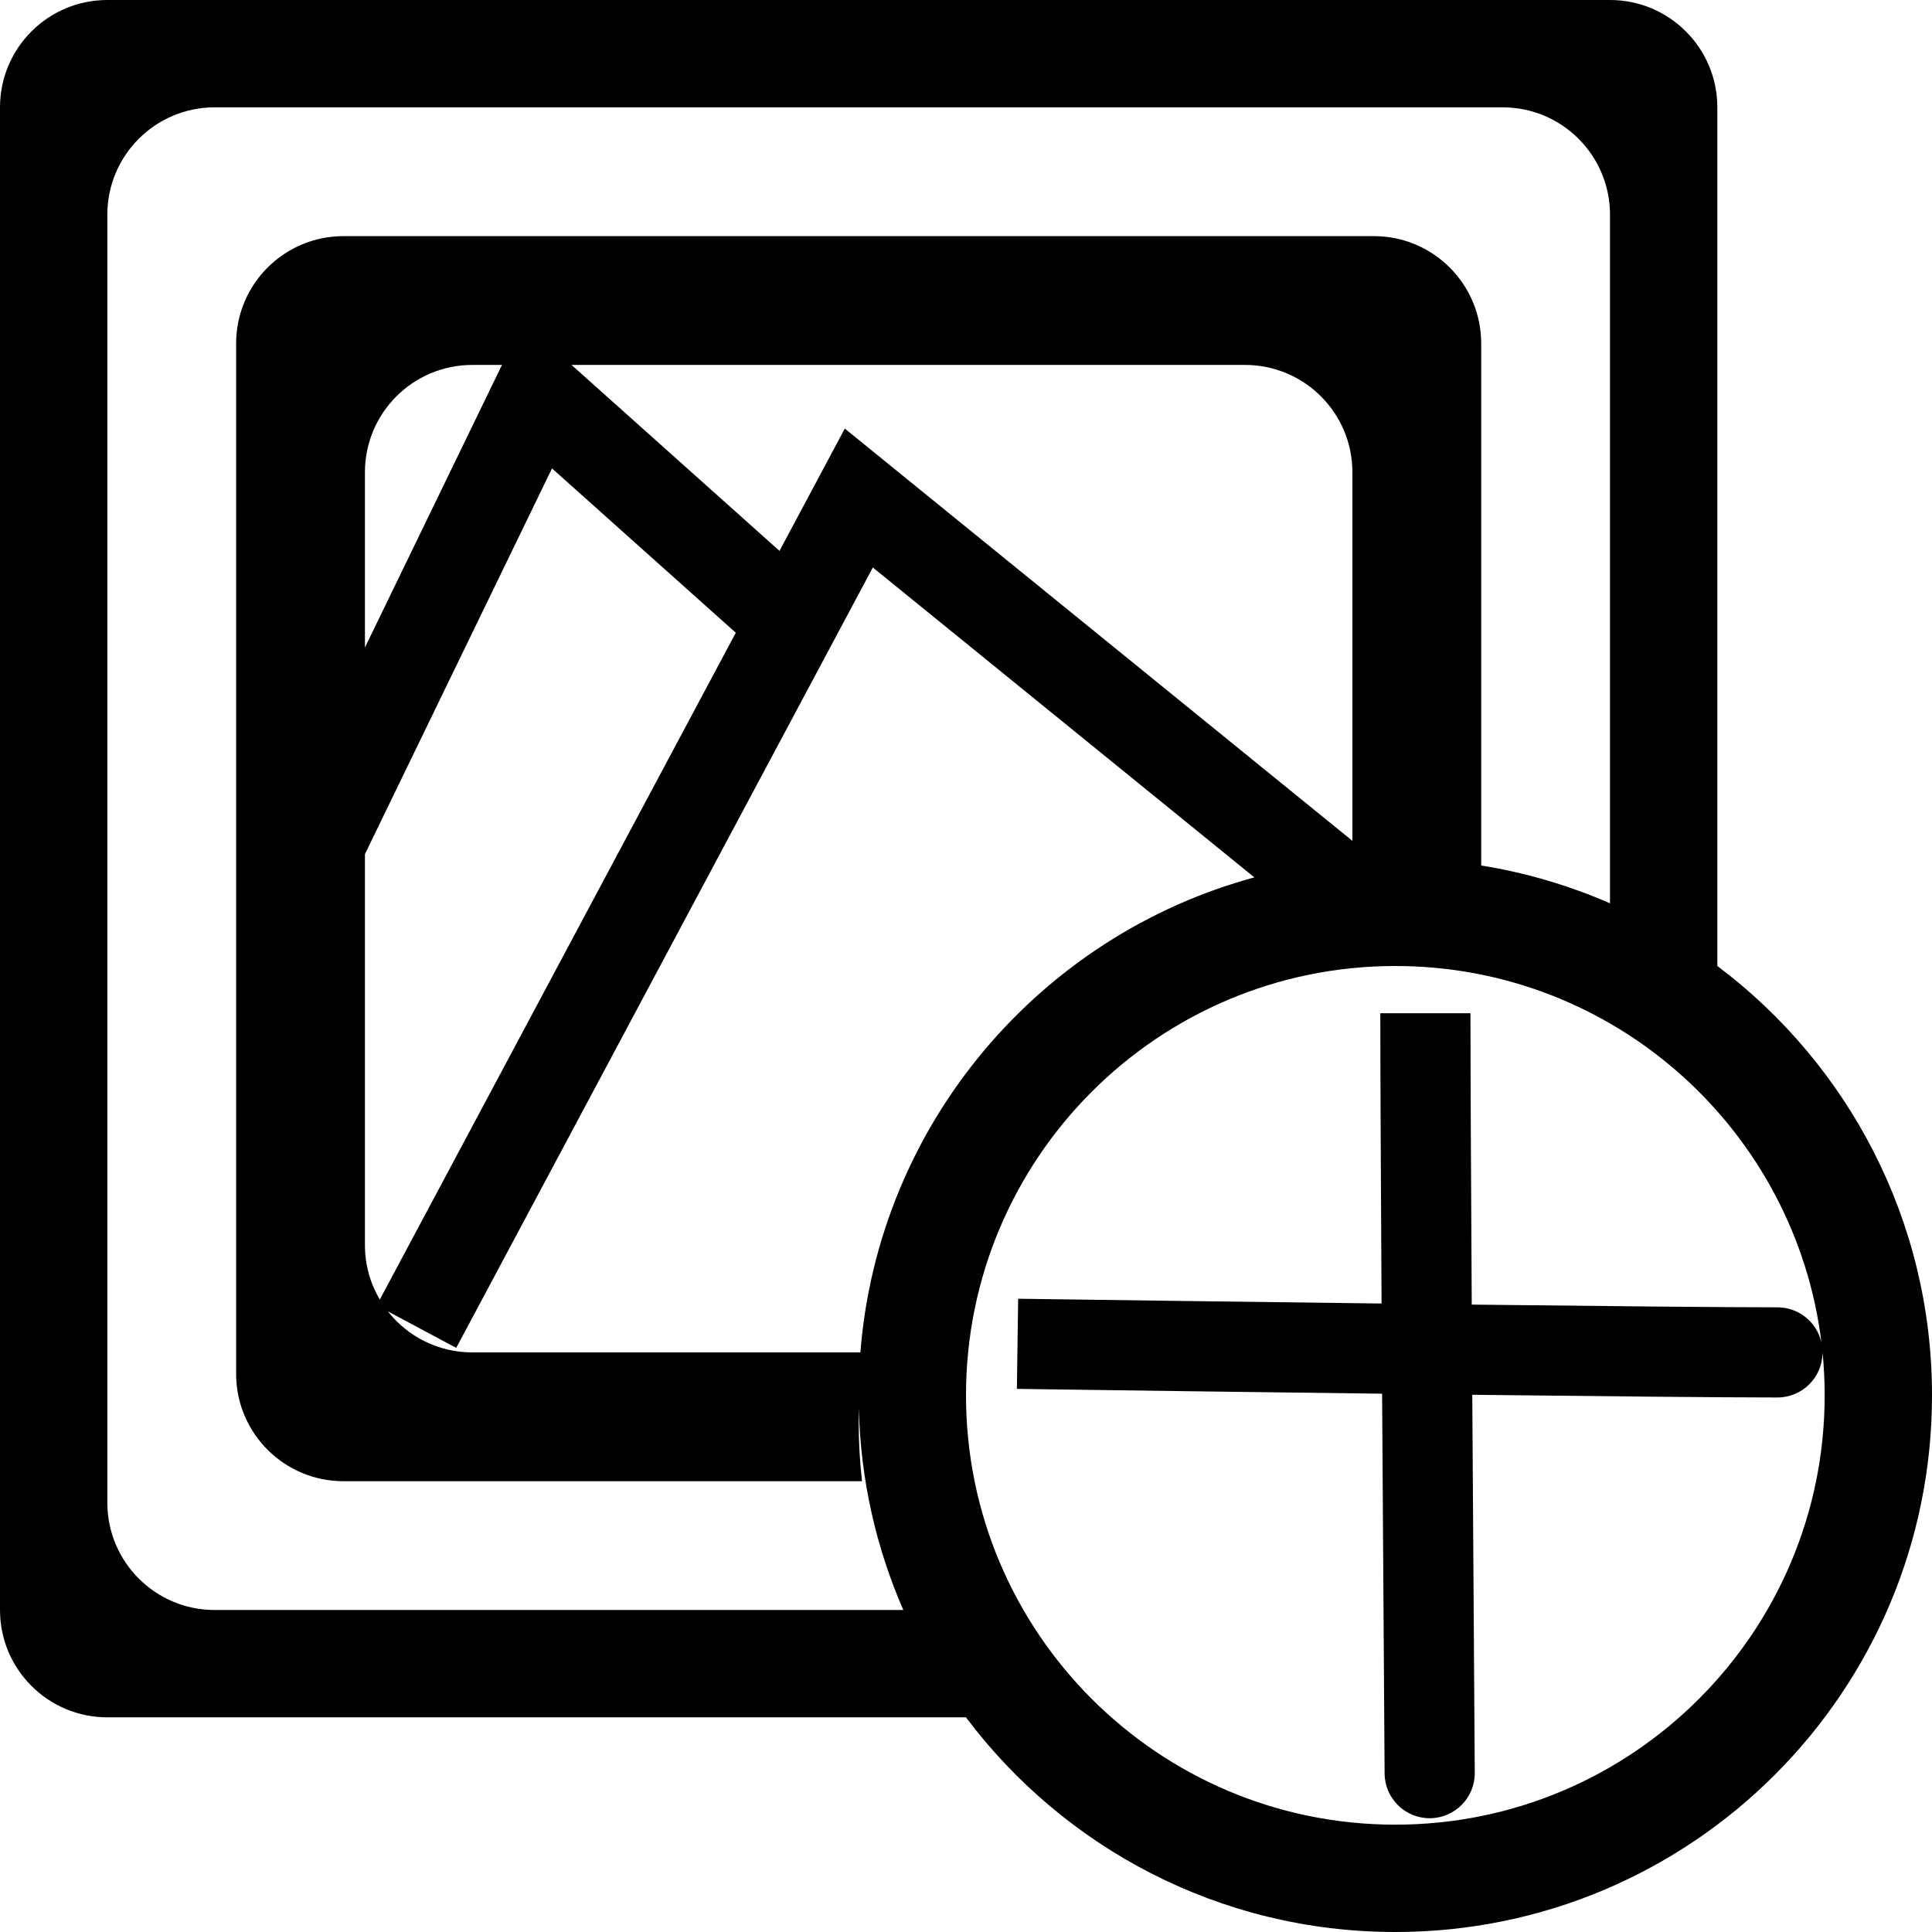
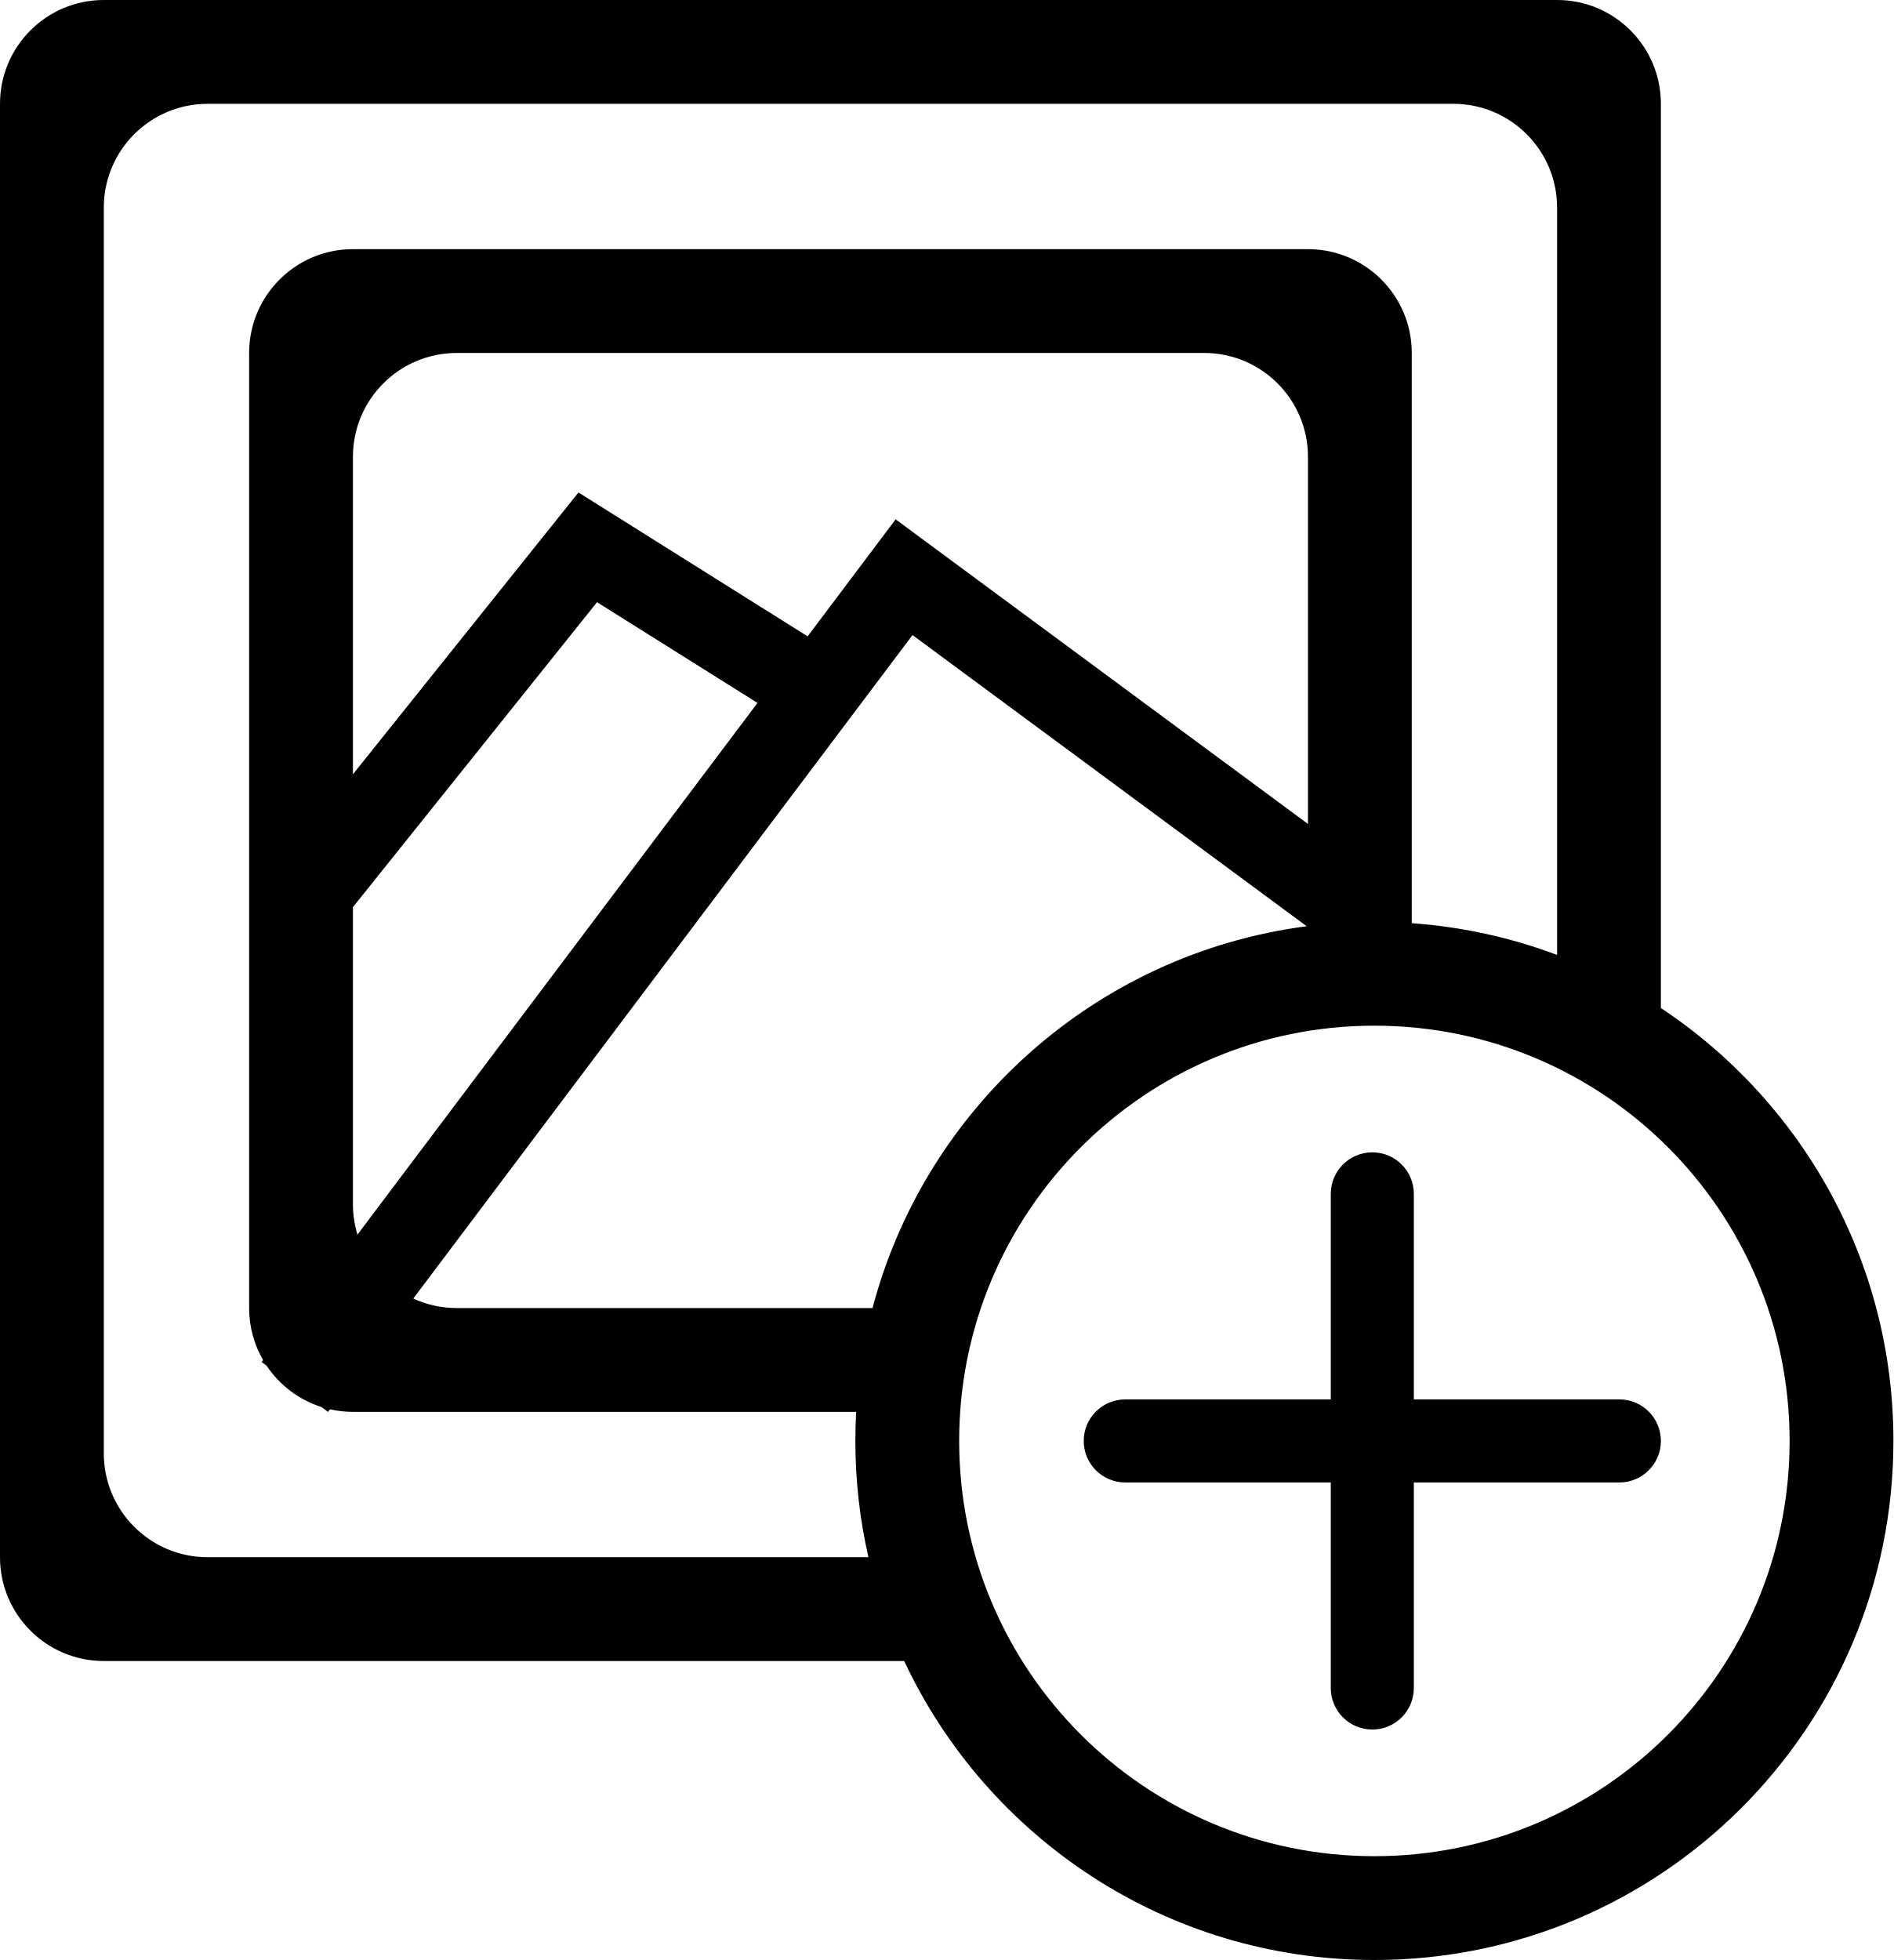
- <svg xmlns="http://www.w3.org/2000/svg" width="450" height="450" viewBox="0 0 450 450" fill="none">
-   <path fill-rule="evenodd" clip-rule="evenodd" d="M375 0C388.807 0 400 11.193 400 25V224.991C430.361 247.796 450 284.105 450 325C450 394.036 394.036 450 325 450C284.105 450 247.796 430.361 224.991 400H25C11.193 400 0 388.807 0 375V25C0 11.193 11.193 0 25 0H375ZM210.401 375C204.089 360.552 200.428 344.68 200.035 328C200.012 328.997 200 329.997 200 331C200 335.733 200.263 340.404 200.775 345H80C66.193 345 55 333.807 55 320V80C55 66.193 66.193 55 80 55H320C333.807 55 345 66.193 345 80V201.591C355.494 203.279 365.552 206.273 375 210.401V50C375 36.193 363.807 25 350 25H50C36.193 25 25 36.193 25 50V350C25 363.807 36.193 375 50 375H210.401ZM203.3 132.179L292.164 204.357C242.157 217.936 204.607 261.777 200.394 315H110C102.022 315 94.917 311.263 90.34 305.444L106.263 313.945L203.3 132.179ZM315 110V195.851L206.654 107.85L196.769 99.821L190.772 111.055L181.559 128.311L133.119 85H290C303.807 85 315 96.193 315 110ZM116.921 85H110C96.193 85 85 96.193 85 110V150.821L115.748 87.418L116.921 85ZM85 198.947V290C85 294.636 86.262 298.977 88.461 302.699L171.38 147.38L128.571 109.103L85 198.947ZM425 325C425 380.228 380.228 425 325 425C269.772 425 225 380.228 225 325C225 269.772 269.772 225 325 225C376.077 225 418.21 263.294 424.256 312.738C423.221 308.026 419.022 304.5 414 304.5C401.384 304.5 373.711 304.228 342.797 303.868C342.626 274.318 342.5 248.173 342.5 236H321.5C321.5 248.164 321.625 274.186 321.795 303.616C290.365 303.231 258.336 302.799 237.148 302.501L236.852 323.499C258.09 323.798 290.315 324.232 321.919 324.62C322.118 357.282 322.345 391.065 322.5 413.074C322.541 418.873 327.275 423.541 333.074 423.5C338.873 423.459 343.541 418.725 343.5 412.926C343.345 390.983 343.119 357.388 342.921 324.871C373.753 325.229 401.347 325.5 414 325.5C419.799 325.5 424.5 320.799 424.5 315L424.5 314.935C424.831 318.245 425 321.603 425 325Z" fill="black" />
+ <svg xmlns="http://www.w3.org/2000/svg" width="456" height="472" viewBox="0 0 456 472" fill="none">
+   <path fill-rule="evenodd" clip-rule="evenodd" d="M375 0C388.807 0 400 11.193 400 25V242.753C433.749 265.136 456 303.47 456 347C456 416.036 400.036 472 331 472C280.911 472 237.703 442.539 217.759 400H25C11.193 400 0 388.807 0 375V25C0 11.193 11.193 0 25 0H375ZM209.148 375C207.088 365.998 206 356.626 206 347C206 344.651 206.065 342.317 206.193 340H85C83.097 340 81.244 339.787 79.463 339.385L78.99 340.013L77.418 338.83C71.969 337.097 67.329 333.548 64.212 328.892L63.01 327.987L63.358 327.524C61.223 323.841 60 319.563 60 315V85C60 71.193 71.193 60 85 60H315C328.807 60 340 71.193 340 85V222.319C352.238 223.19 363.988 225.822 375 229.964V50C375 36.193 363.807 25 350 25H50C36.193 25 25 36.193 25 50V350C25 363.807 36.193 375 50 375H209.148ZM314.692 223.054L219.764 152.933L99.534 312.711C102.718 314.18 106.263 315 110 315H210.134C222.921 266.571 264.044 229.653 314.692 223.054ZM315 198.417V110C315 96.193 303.807 85 290 85H110C96.193 85 85 96.193 85 110V186.454L133.743 125.558L139.315 118.597L146.867 123.338L194.501 153.242L209.742 132.987L215.702 125.067L223.674 130.956L315 198.417ZM85 218.46V290C85 292.546 85.381 295.003 86.088 297.317L182.433 169.28L143.785 145.018L85 218.46ZM431 347C431 402.228 386.228 447 331 447C275.772 447 231 402.228 231 347C231 291.772 275.772 247 331 247C386.228 247 431 291.772 431 347ZM261 347C261 341.477 265.477 337 271 337H320.5V287.5C320.5 281.977 324.977 277.5 330.5 277.5C336.023 277.5 340.5 281.977 340.5 287.5V337H390C395.523 337 400 341.477 400 347C400 352.523 395.523 357 390 357H340.5V406.5C340.5 412.023 336.023 416.5 330.5 416.5C324.977 416.5 320.5 412.023 320.5 406.5V357H271C265.477 357 261 352.523 261 347Z" fill="black" />
</svg>
